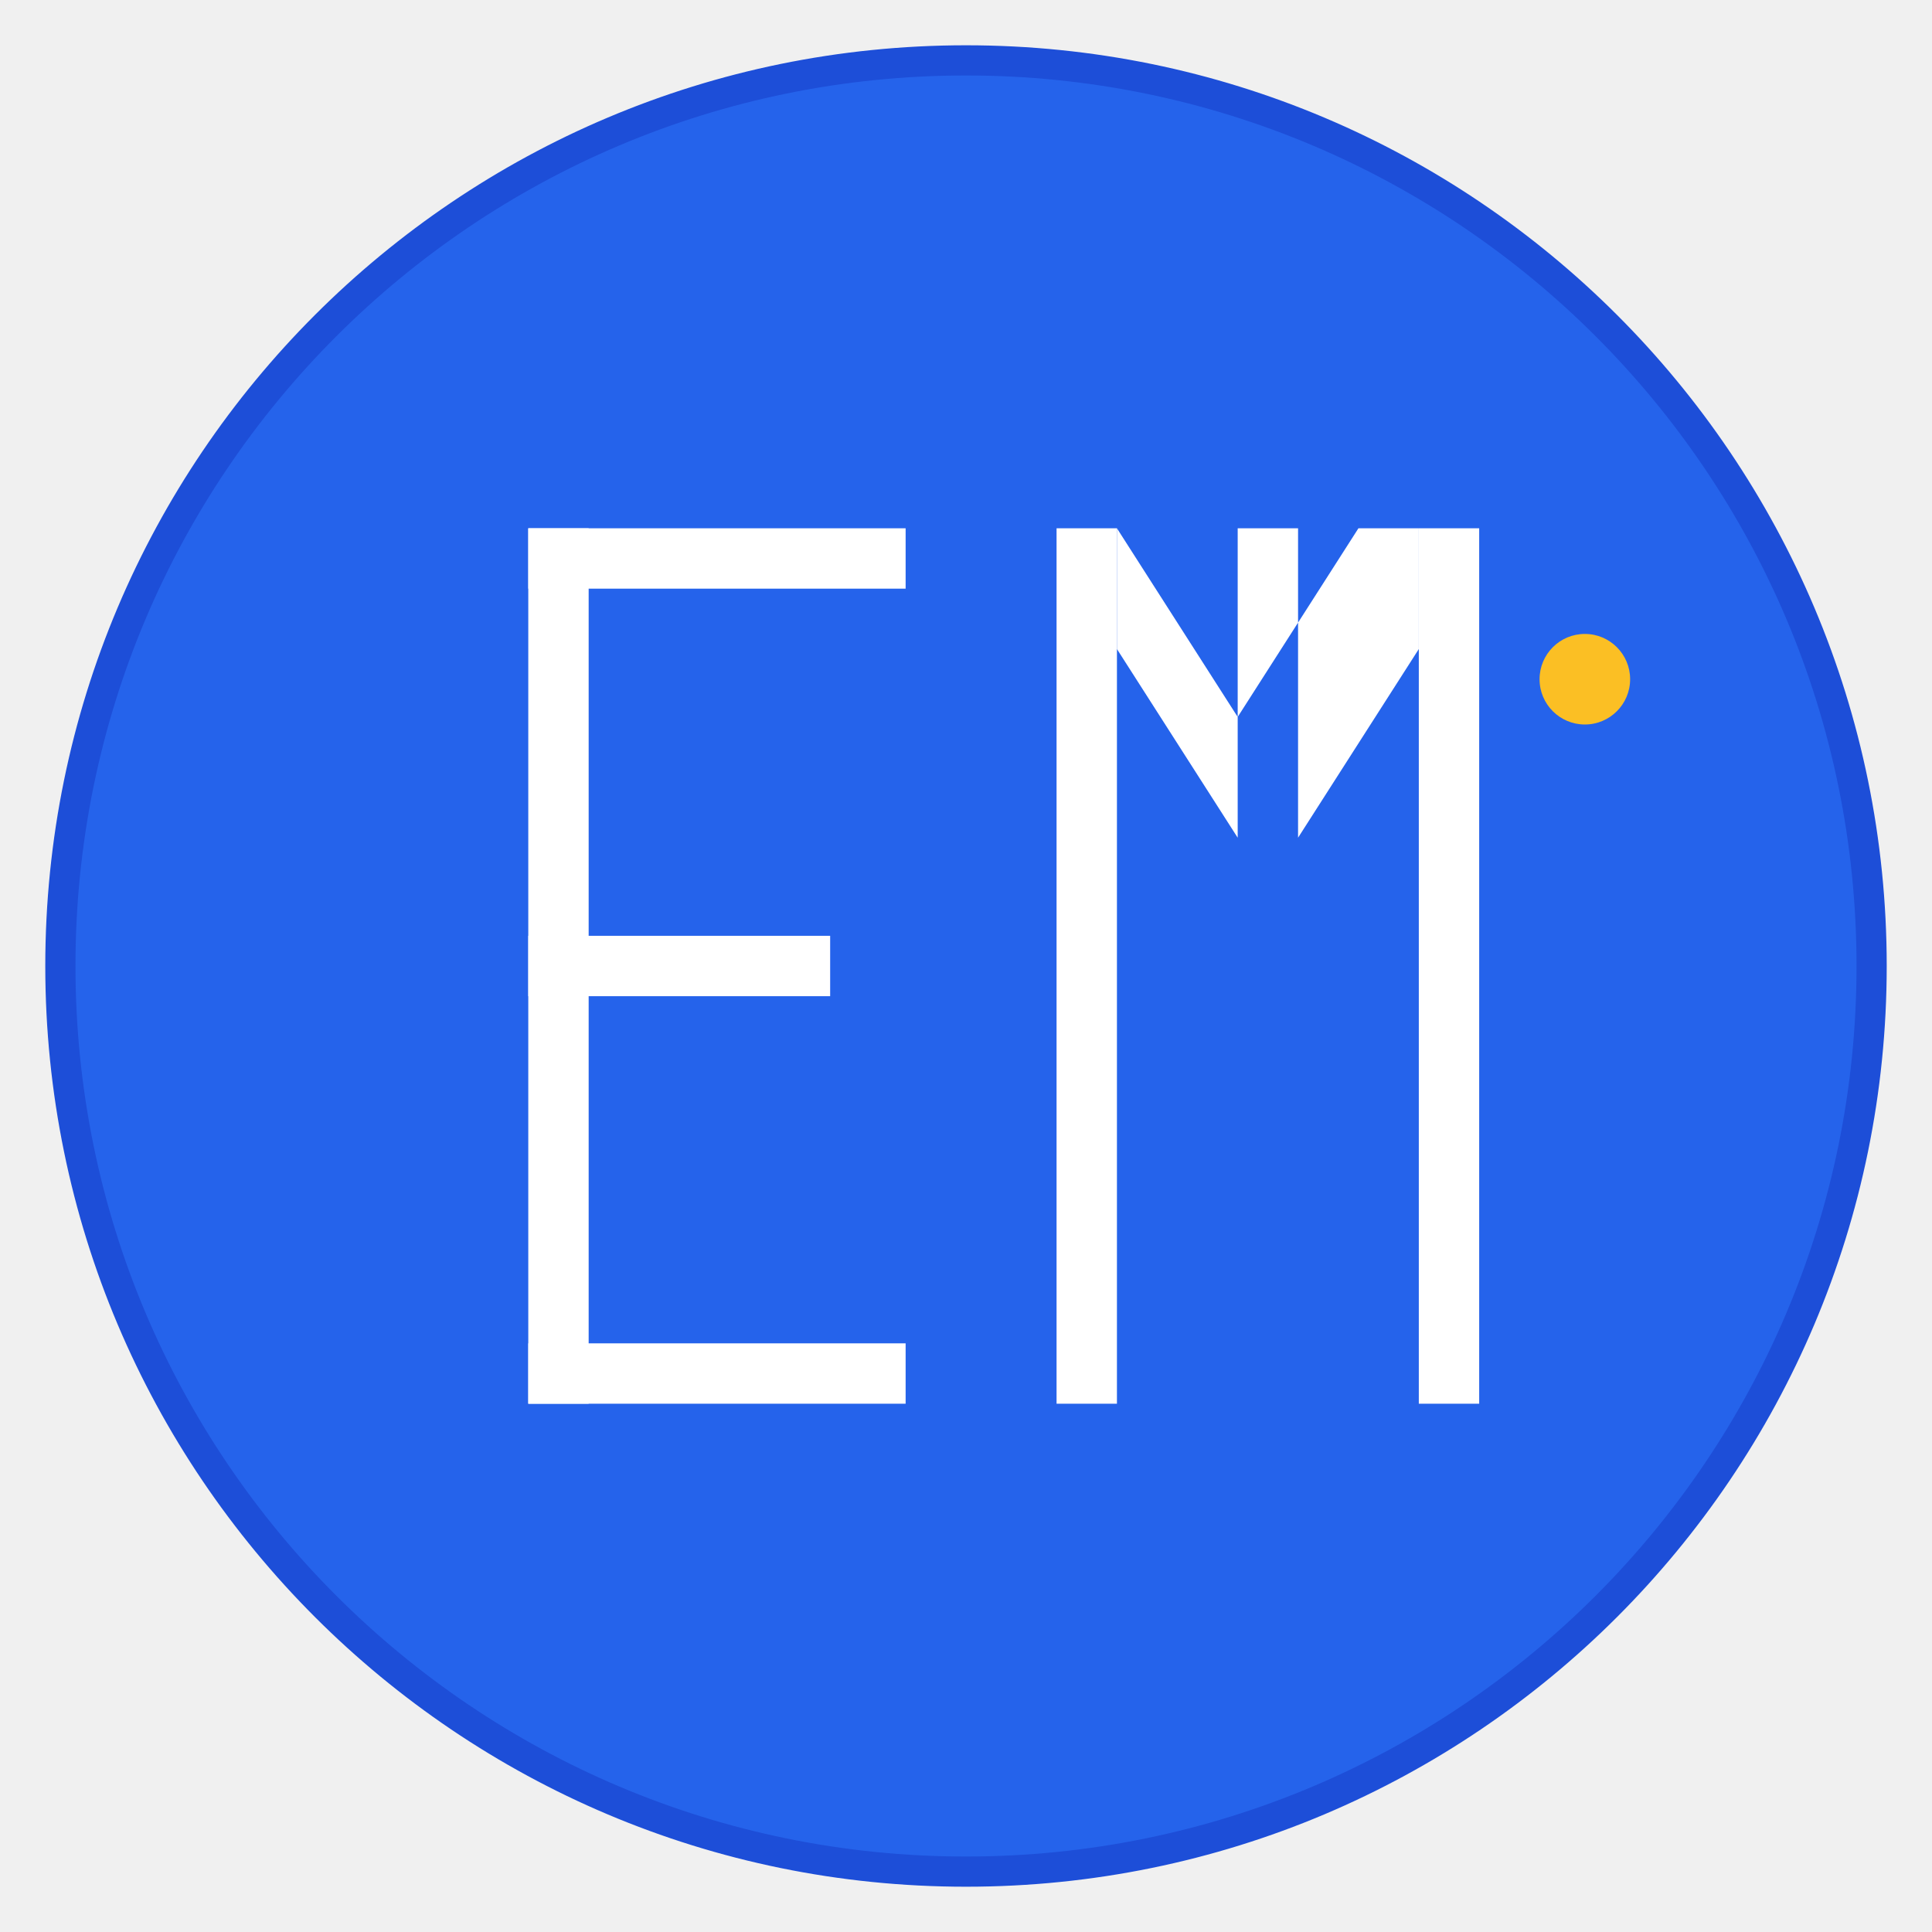
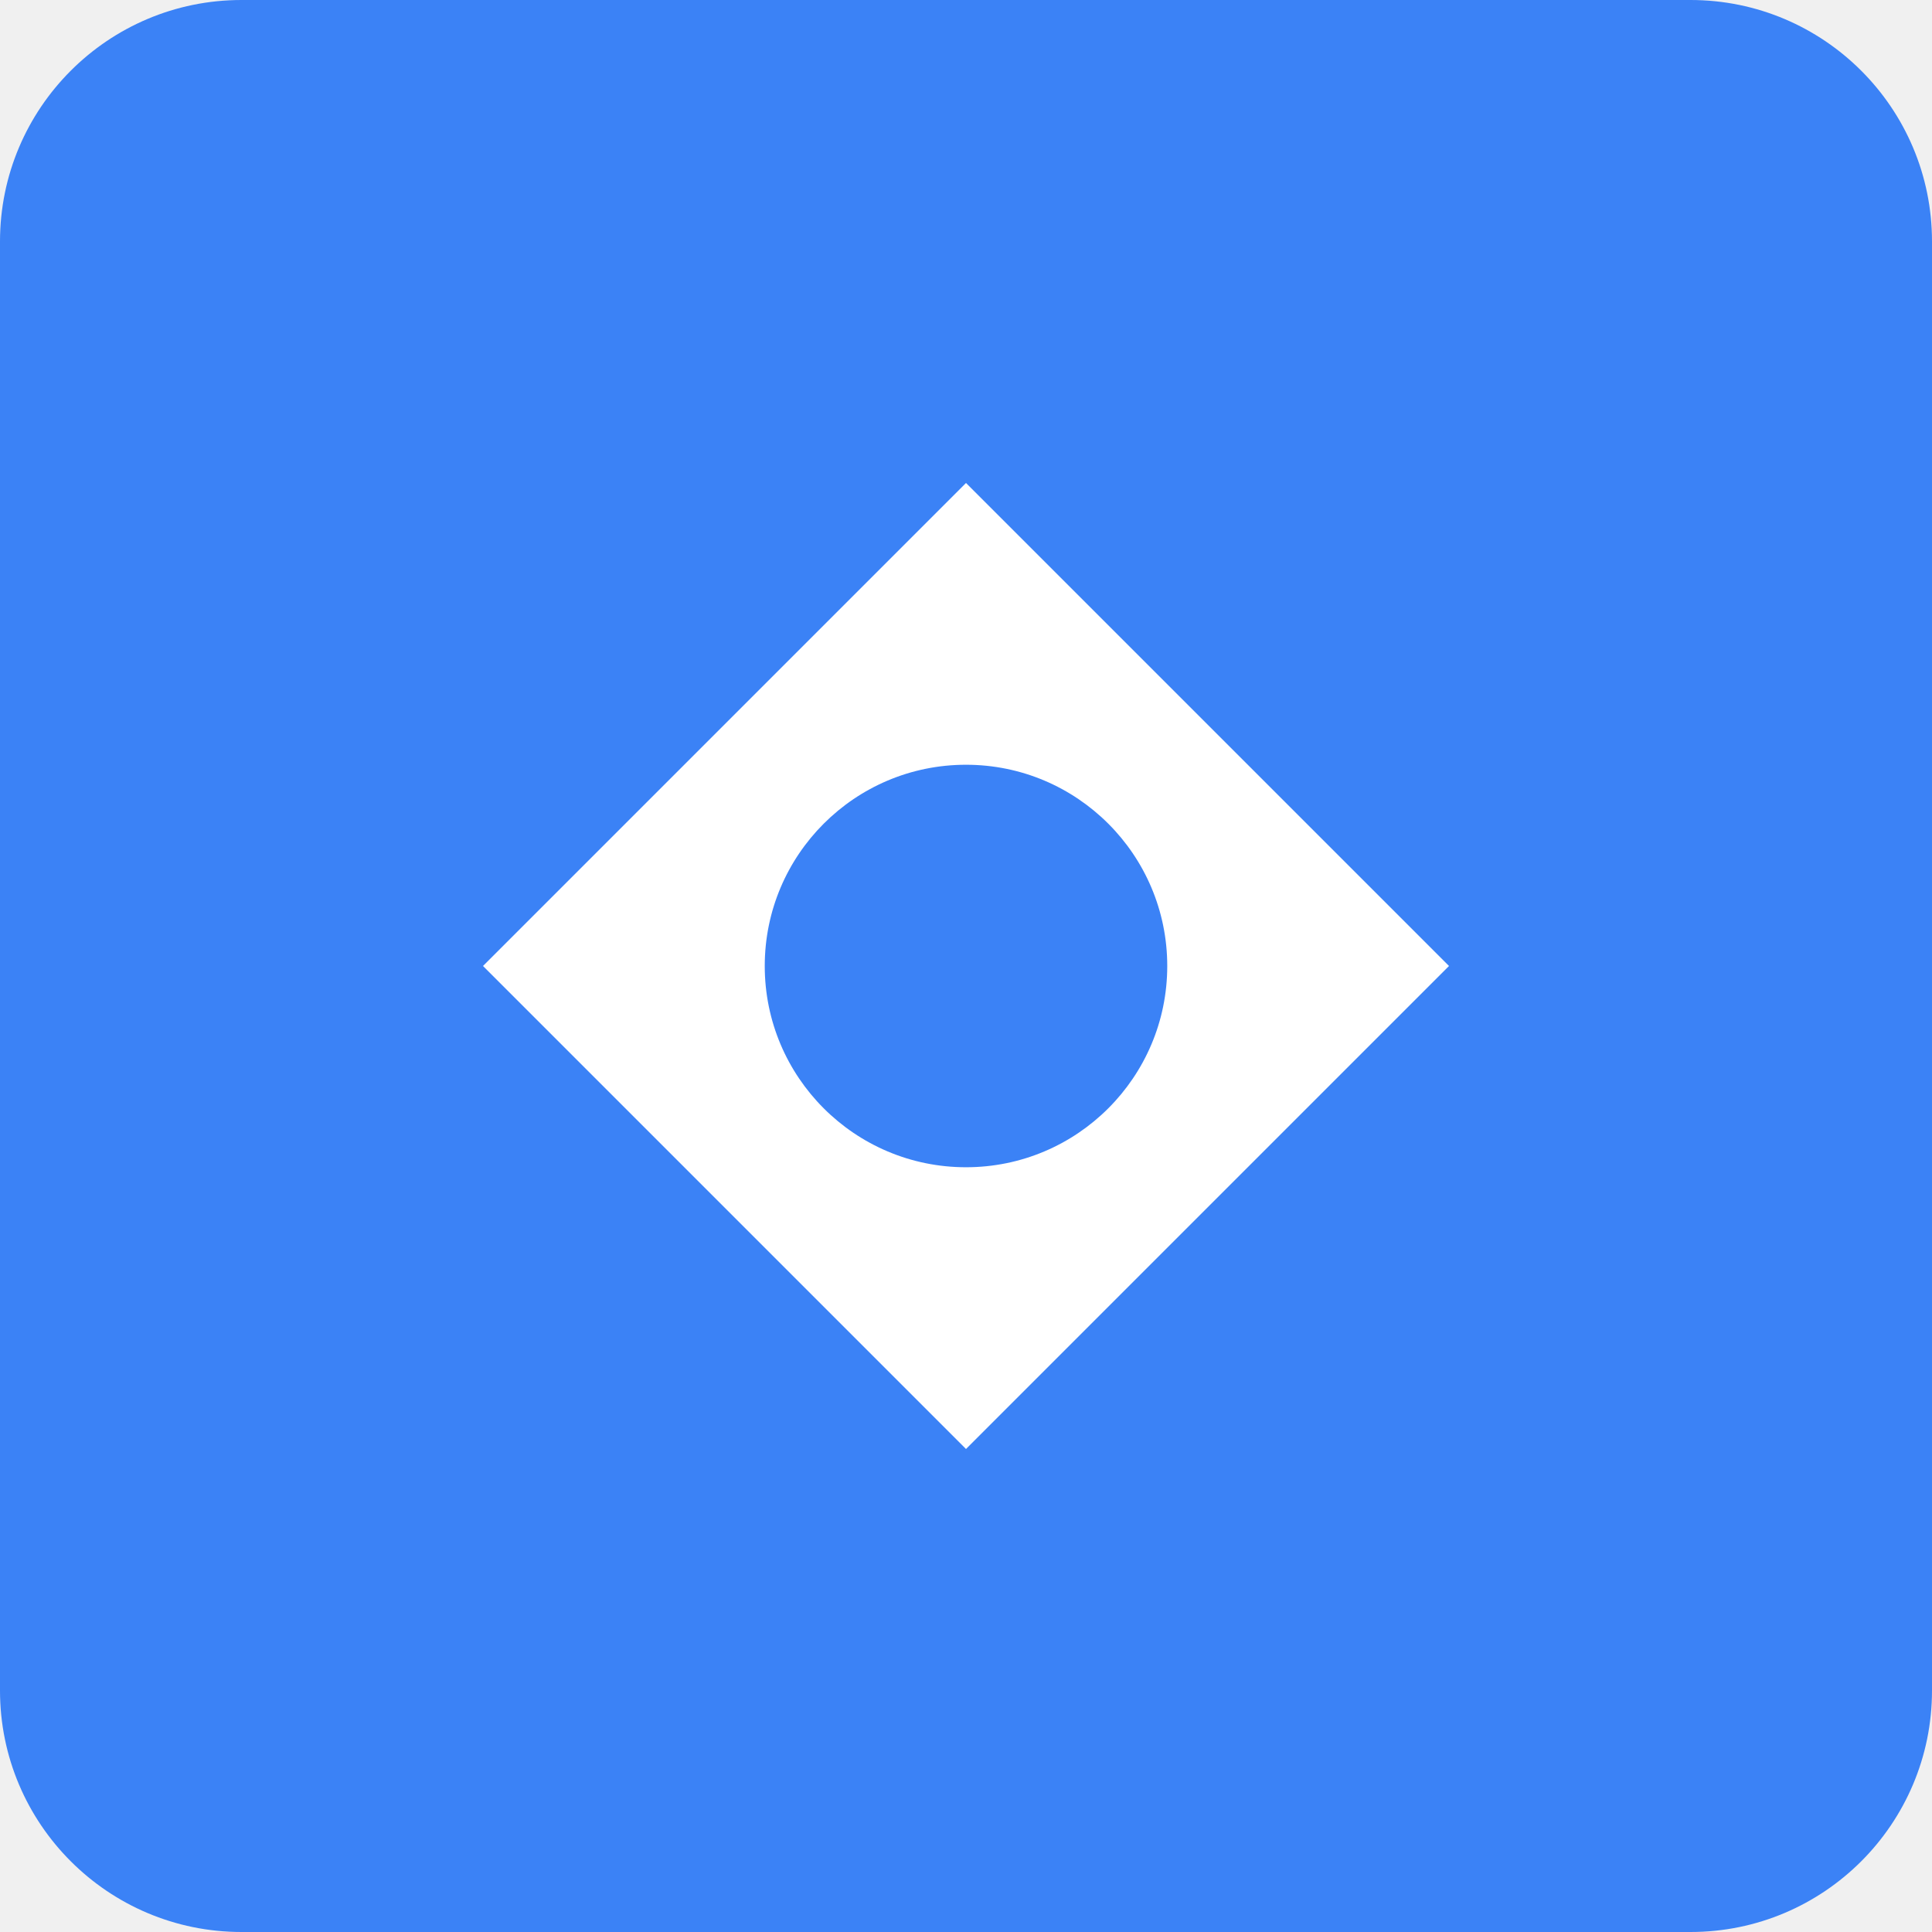
- <svg xmlns="http://www.w3.org/2000/svg" width="256" height="256" viewBox="0 0 256 256">
-   <circle cx="128" cy="128" r="120" fill="#2563eb" stroke="#1d4ed8" stroke-width="4" />
-   <rect x="70" y="70" width="8" height="116" fill="white" />
-   <rect x="70" y="70" width="50" height="8" fill="white" />
-   <rect x="70" y="124" width="40" height="8" fill="white" />
-   <rect x="70" y="178" width="50" height="8" fill="white" />
-   <rect x="140" y="70" width="8" height="116" fill="white" />
-   <rect x="188" y="70" width="8" height="116" fill="white" />
-   <polygon points="148,70 164,95 180,70 188,70 188,86 172,111 172,70 164,70 164,111 148,86 148,70" fill="white" />
-   <circle cx="210" cy="90" r="6" fill="#fbbf24" />
+ <svg xmlns="http://www.w3.org/2000/svg" width="192" height="192" viewBox="0 0 192 192" fill="none">
+   <rect width="192" height="192" rx="24" fill="#3B82F6" />
+   <path d="M96 48L144 96L96 144L48 96L96 48Z" fill="white" />
+   <circle cx="96" cy="96" r="20" fill="#3B82F6" />
</svg>
